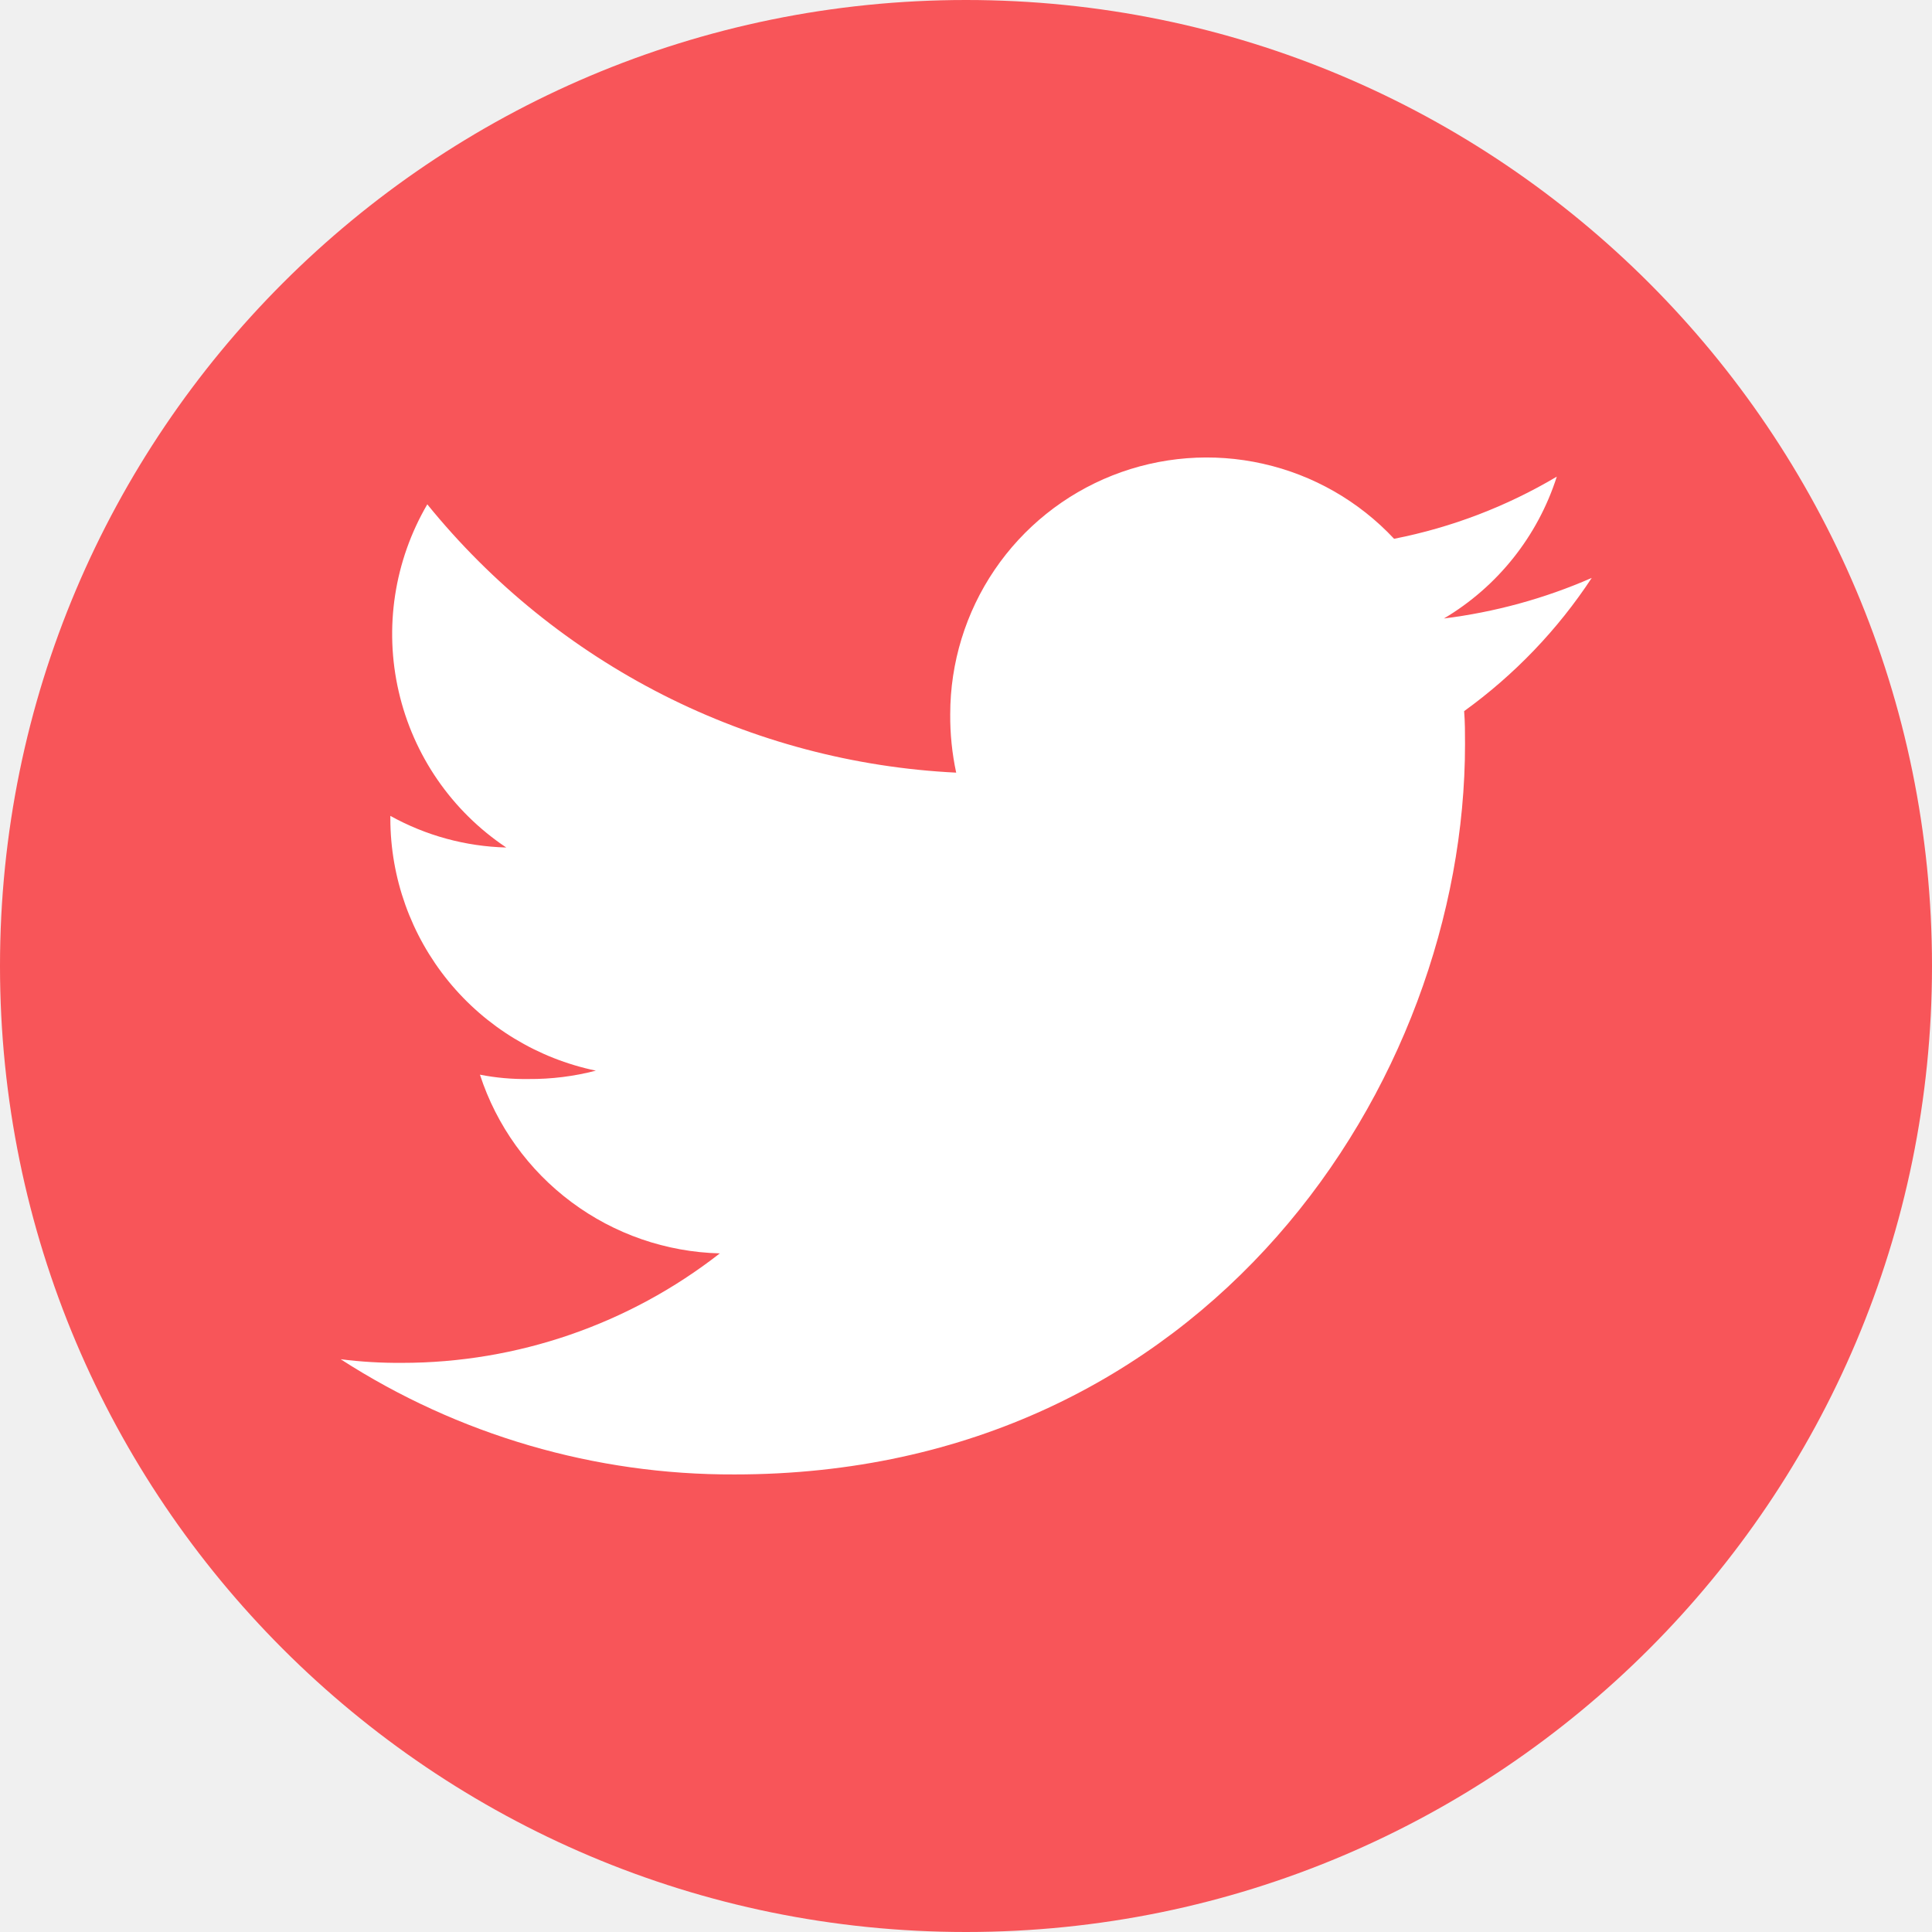
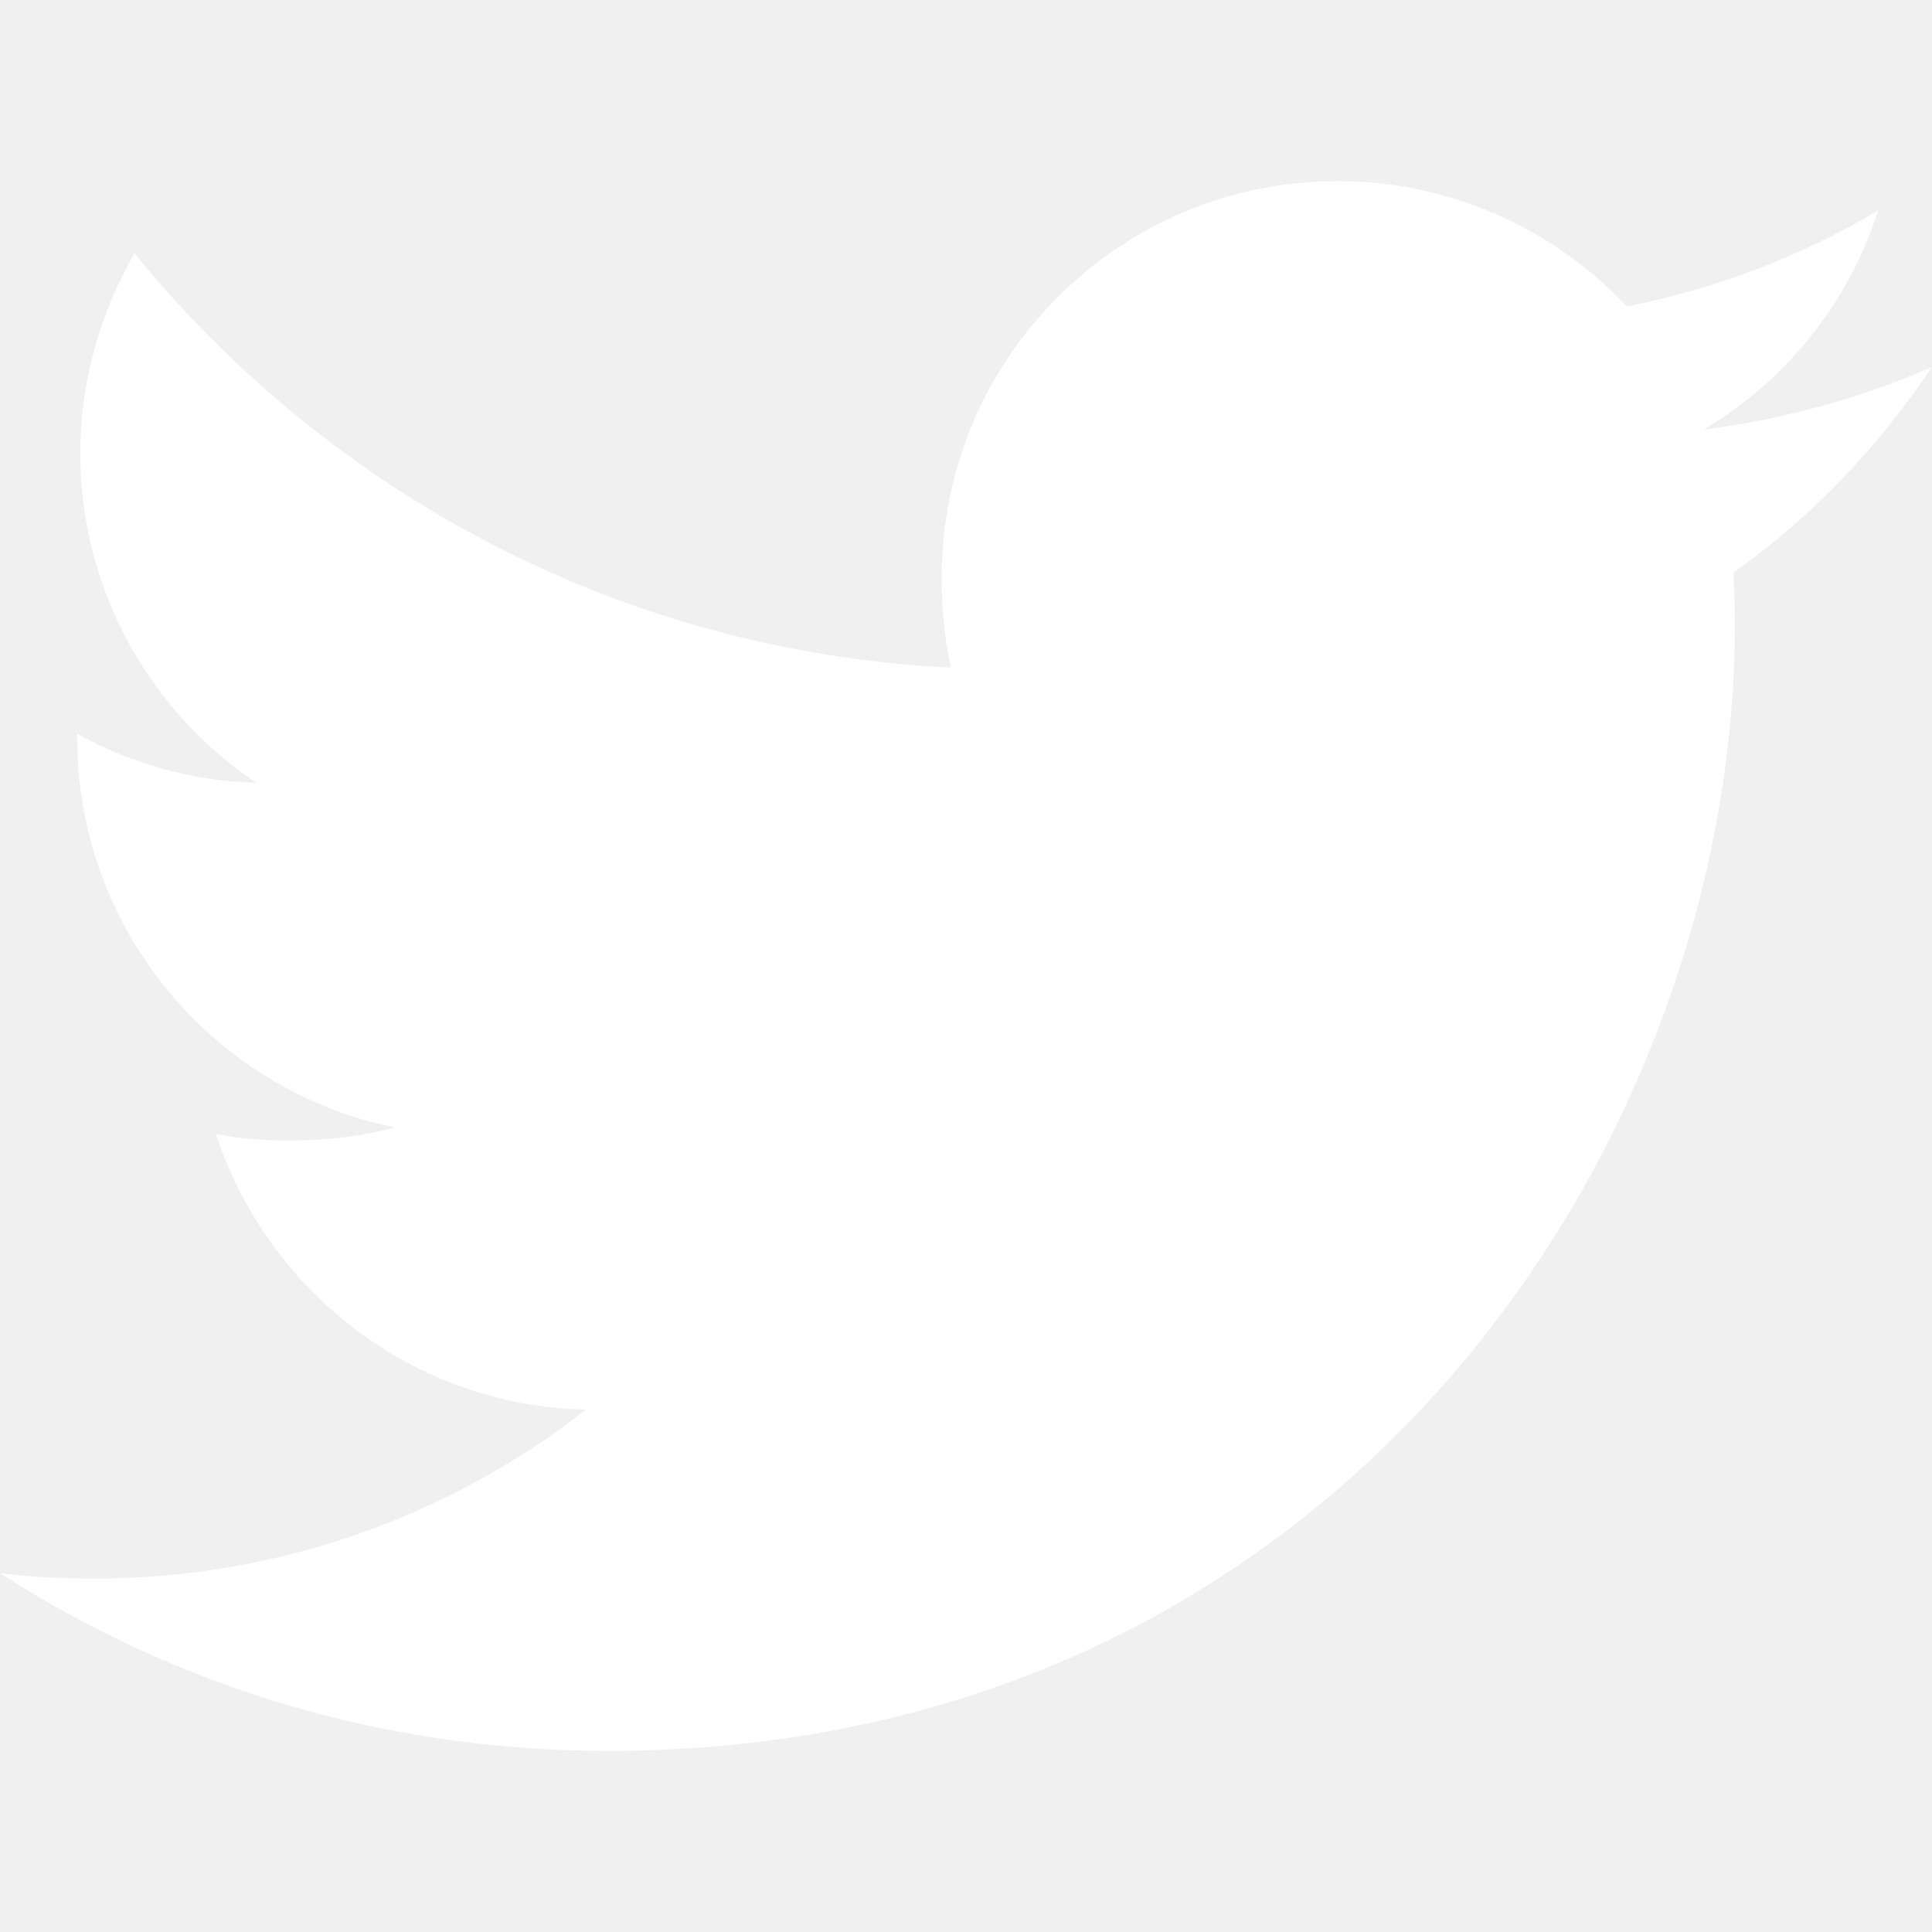
- <svg xmlns="http://www.w3.org/2000/svg" width="24" height="24" viewBox="0 0 24 24" fill="none">
-   <g id="twitter (1) 1" clip-path="url(#clip0_11_4828)">
-     <g id="Layer 2">
-       <g id="Color">
-         <g id="04.Twitter">
-           <path id="Background" d="M12 24C18.627 24 24 18.627 24 12C24 5.373 18.627 0 12 0C5.373 0 0 5.373 0 12C0 18.627 5.373 24 12 24Z" fill="#F85559" />
-           <path id="Icon" d="M19.773 7.179C19.189 7.435 18.57 7.604 17.937 7.683C18.604 7.287 19.103 6.66 19.339 5.921C18.714 6.292 18.031 6.553 17.318 6.693C16.881 6.226 16.314 5.901 15.69 5.761C15.066 5.62 14.414 5.671 13.819 5.906C13.225 6.141 12.714 6.55 12.355 7.079C11.996 7.608 11.804 8.233 11.804 8.872C11.802 9.116 11.827 9.36 11.878 9.598C10.611 9.536 9.37 9.207 8.238 8.633C7.106 8.058 6.108 7.252 5.308 6.265C4.898 6.967 4.77 7.799 4.953 8.591C5.135 9.384 5.613 10.077 6.289 10.528C5.784 10.515 5.29 10.38 4.849 10.135V10.17C4.85 10.905 5.105 11.618 5.57 12.188C6.035 12.758 6.682 13.15 7.402 13.3C7.13 13.371 6.849 13.406 6.567 13.404C6.364 13.407 6.161 13.389 5.962 13.35C6.168 13.983 6.566 14.536 7.099 14.933C7.633 15.331 8.276 15.553 8.942 15.57C7.814 16.451 6.425 16.93 4.994 16.93C4.739 16.932 4.485 16.917 4.232 16.885C5.69 17.826 7.391 18.323 9.126 18.316C14.992 18.316 18.199 13.457 18.199 9.246C18.199 9.106 18.199 8.97 18.188 8.834C18.812 8.383 19.35 7.823 19.773 7.179Z" fill="white" />
-         </g>
-       </g>
-     </g>
+ <svg xmlns="http://www.w3.org/2000/svg" width="40" height="40" viewBox="0 0 40 40" fill="none">
+   <g id="twitter 1" clip-path="url(#clip0_13_3499)">
+     <path id="Vector" d="M40 7.598C38.513 8.25 36.928 8.682 35.275 8.893C36.975 7.878 38.273 6.282 38.883 4.36C37.297 5.305 35.547 5.973 33.682 6.345C32.178 4.742 30.032 3.75 27.692 3.75C23.152 3.75 19.497 7.435 19.497 11.953C19.497 12.602 19.552 13.227 19.688 13.822C12.87 13.49 6.838 10.223 2.785 5.245C2.078 6.473 1.663 7.878 1.663 9.39C1.663 12.23 3.125 14.748 5.305 16.205C3.987 16.18 2.695 15.797 1.6 15.195C1.6 15.22 1.6 15.252 1.6 15.285C1.6 19.27 4.442 22.58 8.17 23.343C7.503 23.525 6.775 23.613 6.02 23.613C5.495 23.613 4.965 23.582 4.468 23.473C5.53 26.72 8.545 29.108 12.13 29.185C9.34 31.367 5.798 32.682 1.962 32.682C1.29 32.682 0.645 32.653 0 32.57C3.632 34.913 7.938 36.25 12.58 36.25C27.67 36.25 35.92 23.75 35.92 12.915C35.92 12.553 35.907 12.203 35.89 11.855C37.517 10.7 38.885 9.258 40 7.598Z" fill="white" />
  </g>
  <defs>
-     <clipPath id="clip0_11_4828">
-       <rect width="24" height="24" fill="white" />
+     <clipPath id="clip0_13_3499">
+       <rect width="40" height="40" fill="white" />
    </clipPath>
  </defs>
</svg>
